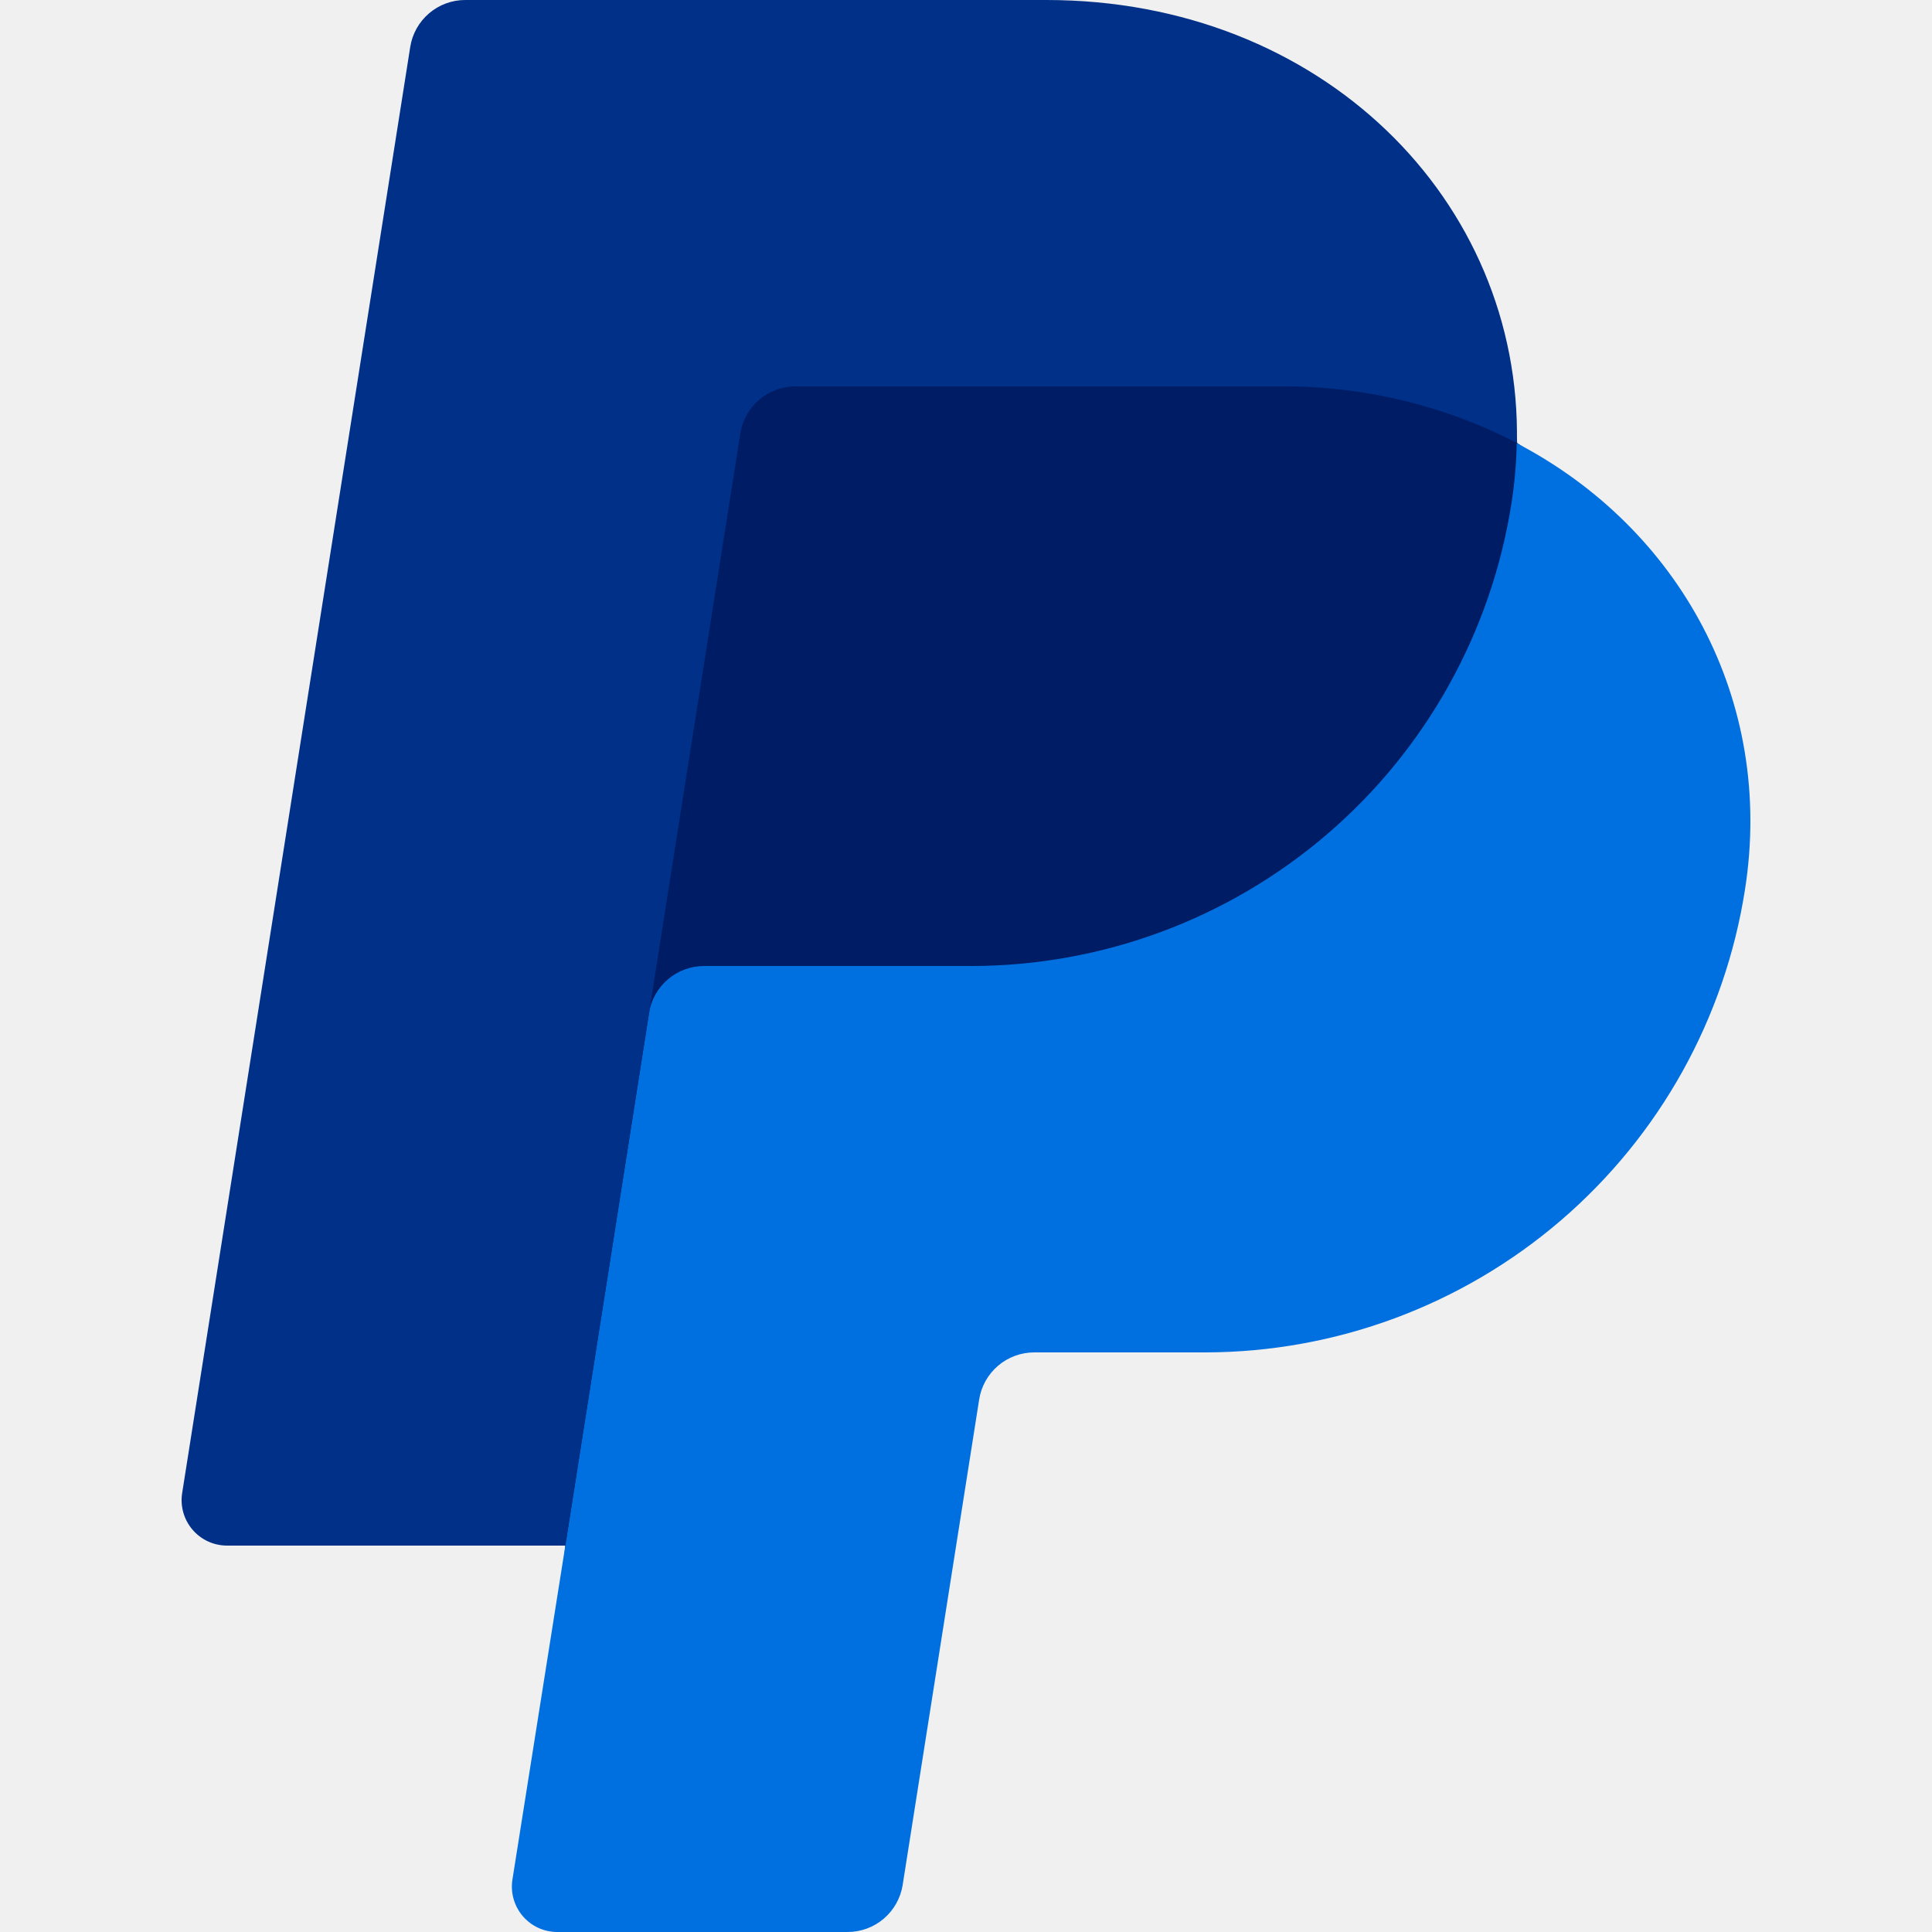
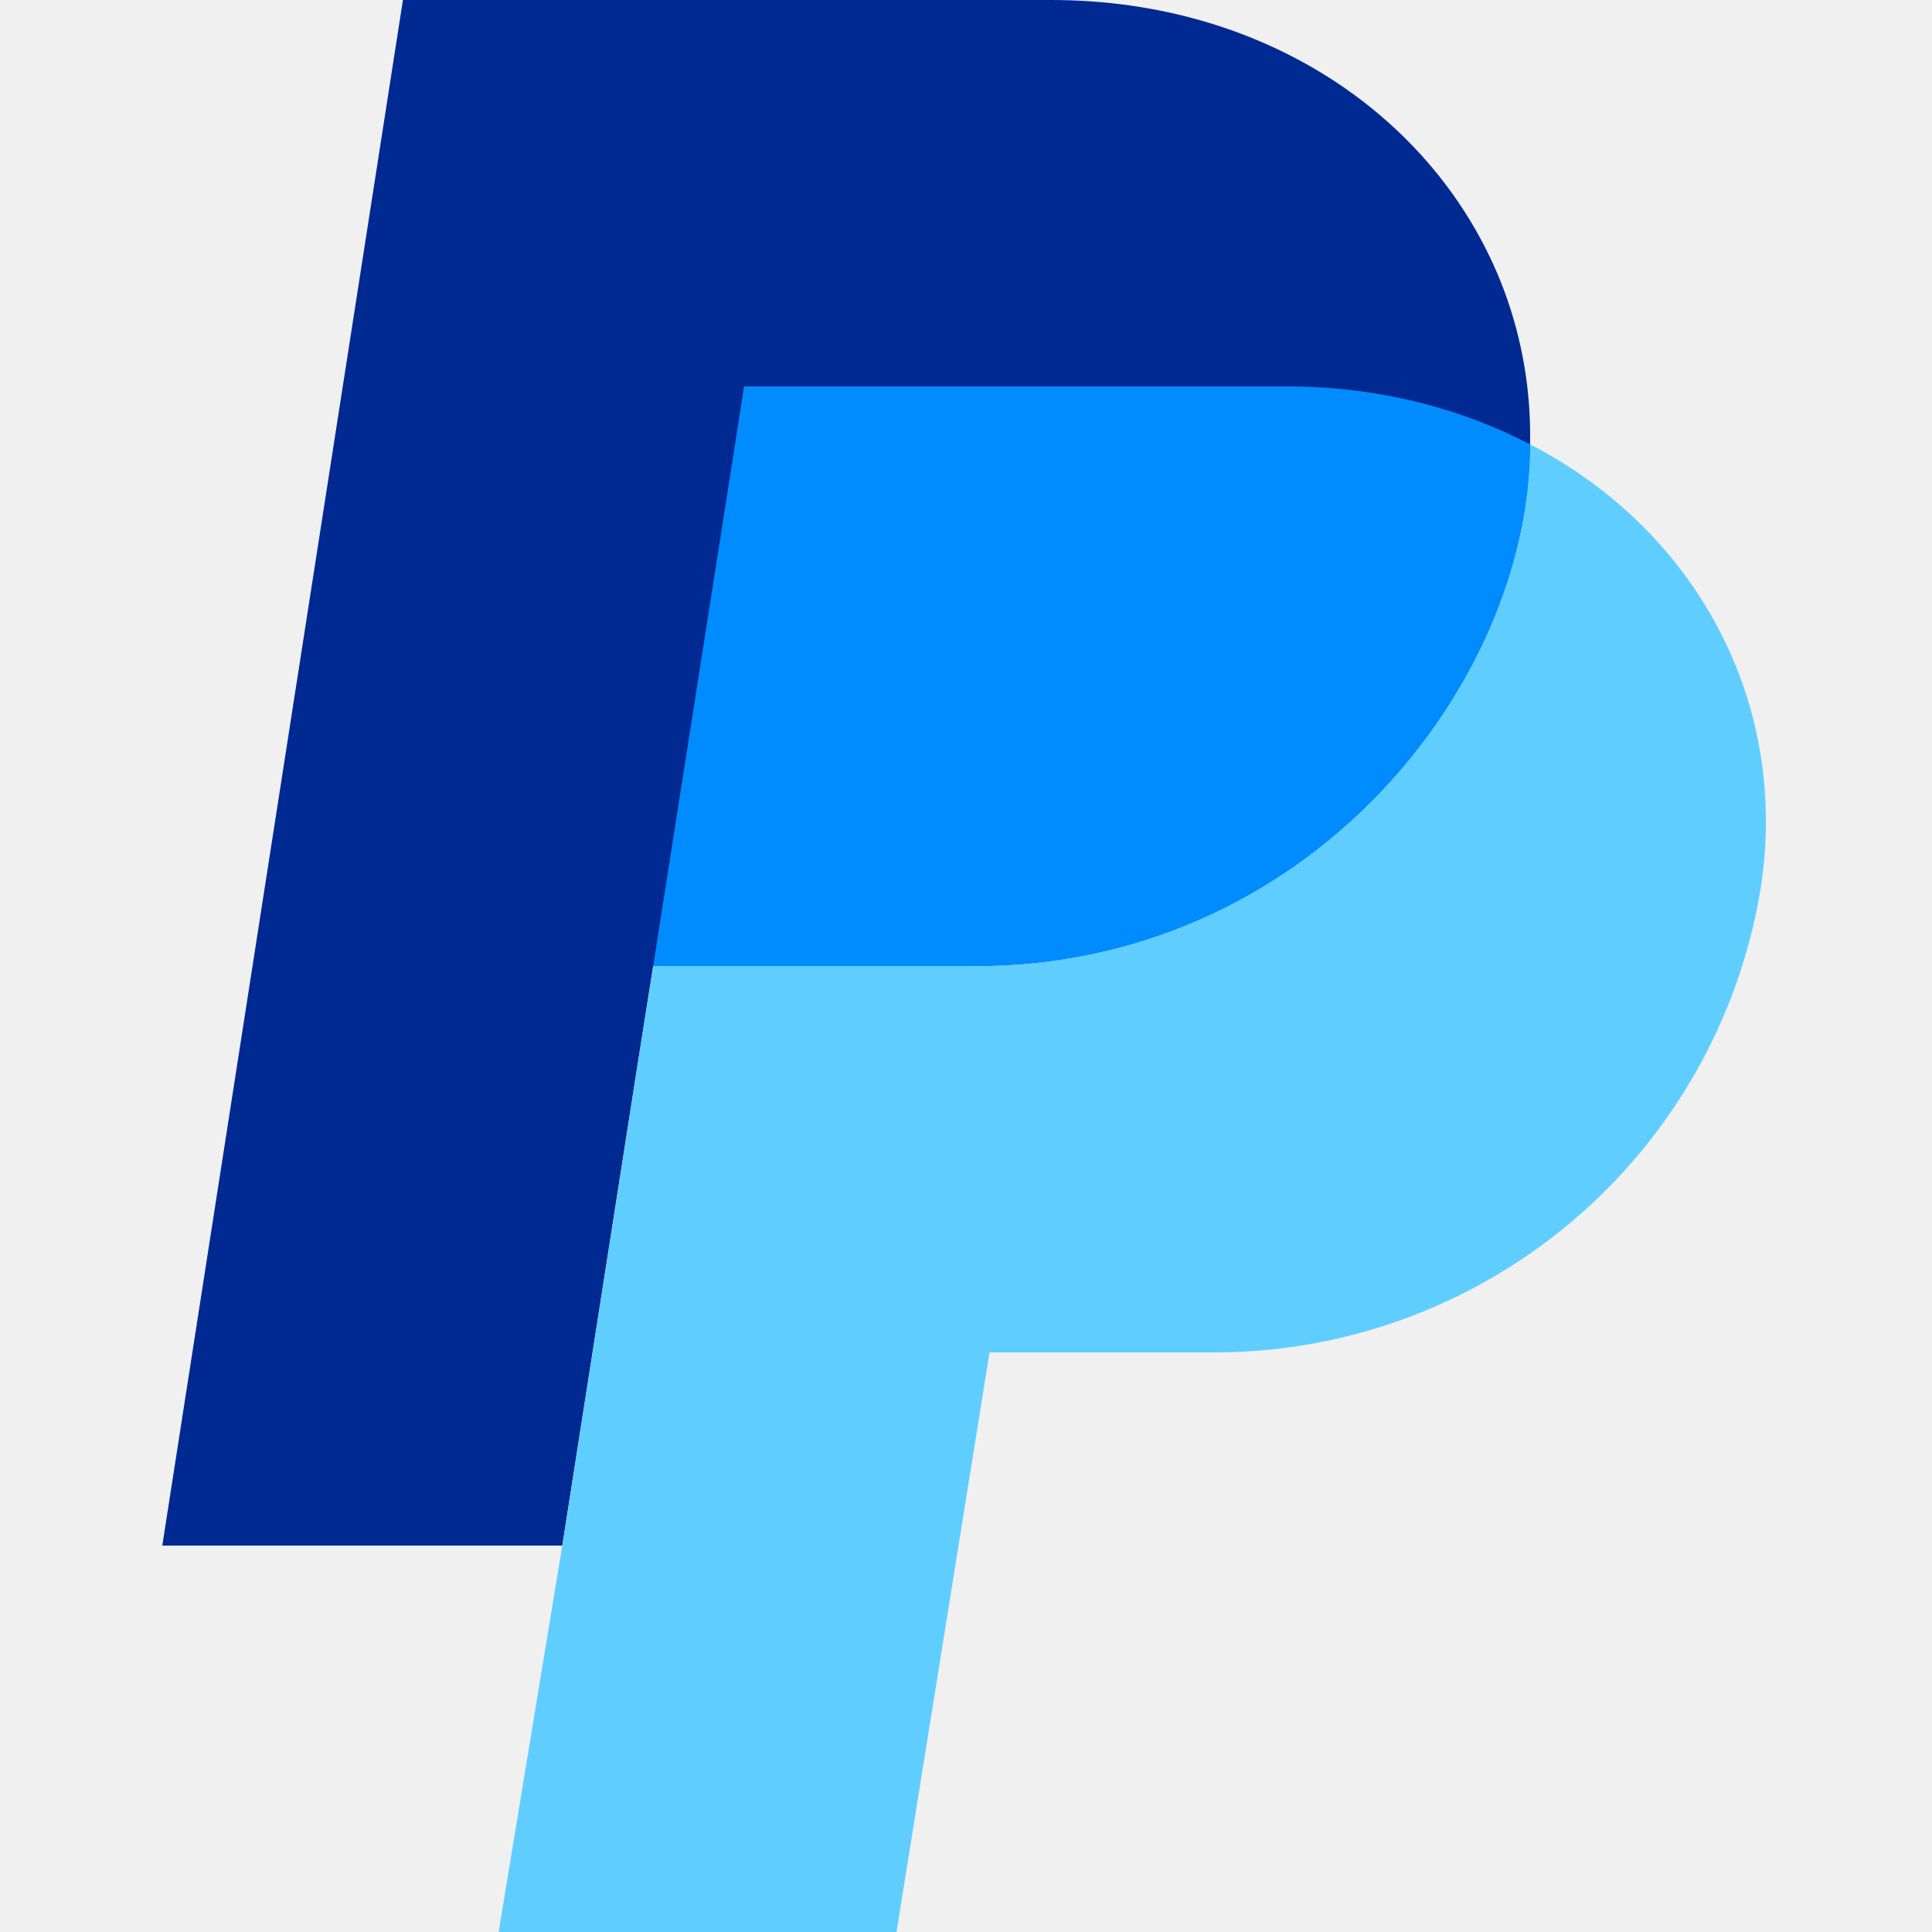
<svg xmlns="http://www.w3.org/2000/svg" width="500" height="500" viewBox="0 0 500 500" fill="none">
-   <path d="M446.258 230.173C434.83 295.328 381.676 344.578 311.926 344.578H267.645C258.614 344.578 249.514 352.94 248.072 362.188L228.68 485.284C227.555 492.294 224.272 494.623 217.172 494.623H145.945C138.743 494.623 137.039 492.214 138.118 485.114L146.298 399.986L60.802 395.566C53.612 395.566 51.01 391.647 52.032 384.467L110.366 14.553C111.491 7.543 115.853 4.532 122.93 4.532H270.871C342.087 4.532 387.14 52.476 392.65 114.643C435.023 143.273 454.834 181.366 446.269 230.162L446.258 230.173Z" fill="#001C64" />
-   <path d="M167.972 262.157L146.309 400L132.609 486.48C132.354 488.148 132.462 489.85 132.924 491.472C133.386 493.094 134.192 494.598 135.287 495.881C136.382 497.163 137.741 498.195 139.27 498.906C140.8 499.617 142.464 499.99 144.151 500H219.376C222.81 499.996 226.13 498.767 228.739 496.535C231.348 494.303 233.075 491.213 233.61 487.821L253.411 362.168C253.949 358.778 255.677 355.691 258.286 353.461C260.895 351.231 264.213 350.004 267.645 350.001H311.926C345.668 349.957 378.285 337.859 403.896 315.889C429.507 293.919 446.428 263.521 451.608 230.176C459.276 181.244 434.659 136.698 392.525 114.692C392.43 119.905 391.974 125.106 391.162 130.256C385.962 163.584 369.035 193.96 343.428 215.913C317.822 237.867 285.219 249.955 251.491 250.001H182.195C178.766 250.002 175.449 251.227 172.842 253.456C170.235 255.684 168.508 258.77 167.972 262.157Z" fill="#0070E0" />
-   <path d="M146.297 399.998H58.7C57.011 399.99 55.342 399.617 53.809 398.906C52.276 398.195 50.914 397.161 49.817 395.876C48.719 394.591 47.912 393.084 47.449 391.458C46.986 389.833 46.88 388.126 47.136 386.456L106.163 12.179C106.693 8.787 108.418 5.696 111.025 3.463C113.633 1.23 116.952 0.002 120.385 0H270.791C342.007 0 393.786 51.829 392.57 114.621C373.615 104.841 352.565 99.823 331.238 99.999H205.846C202.412 100 199.091 101.226 196.48 103.456C193.869 105.687 192.139 108.775 191.601 112.167L167.972 262.155L146.297 399.998Z" fill="#003087" />
+   <g clip-path="url(#clip0_203_147)">
+     <path d="M395.978 115C395.978 176.933 338.822 250 252.345 250H169.045L164.956 275.8L145.522 400H42L104.278 0H272C328.478 0 372.911 31.478 389.278 75.222C393.998 87.941 396.271 101.437 395.978 115Z" fill="#002991" />
+     <path d="M455.645 230C450.119 263.571 432.827 294.081 406.862 316.067C380.898 338.054 347.956 350.082 313.933 350H256.089L232.011 500H129.045L145.522 400L164.967 275.8L169.045 250H252.345C338.711 250 395.978 176.933 395.978 115C438.478 136.933 463.256 181.256 455.645 230Z" fill="#60CDFF" />
+     <path d="M395.978 115C378.156 105.678 356.545 100 333.022 100H192.578L169.045 250H252.345C338.711 250 395.978 176.933 395.978 115Z" fill="#008CFF" />
+   </g>
+   <defs>
+     <clipPath id="clip0_203_147">
+       <rect width="500" height="500" fill="white" />
+     </clipPath>
+   </defs>
</svg>
